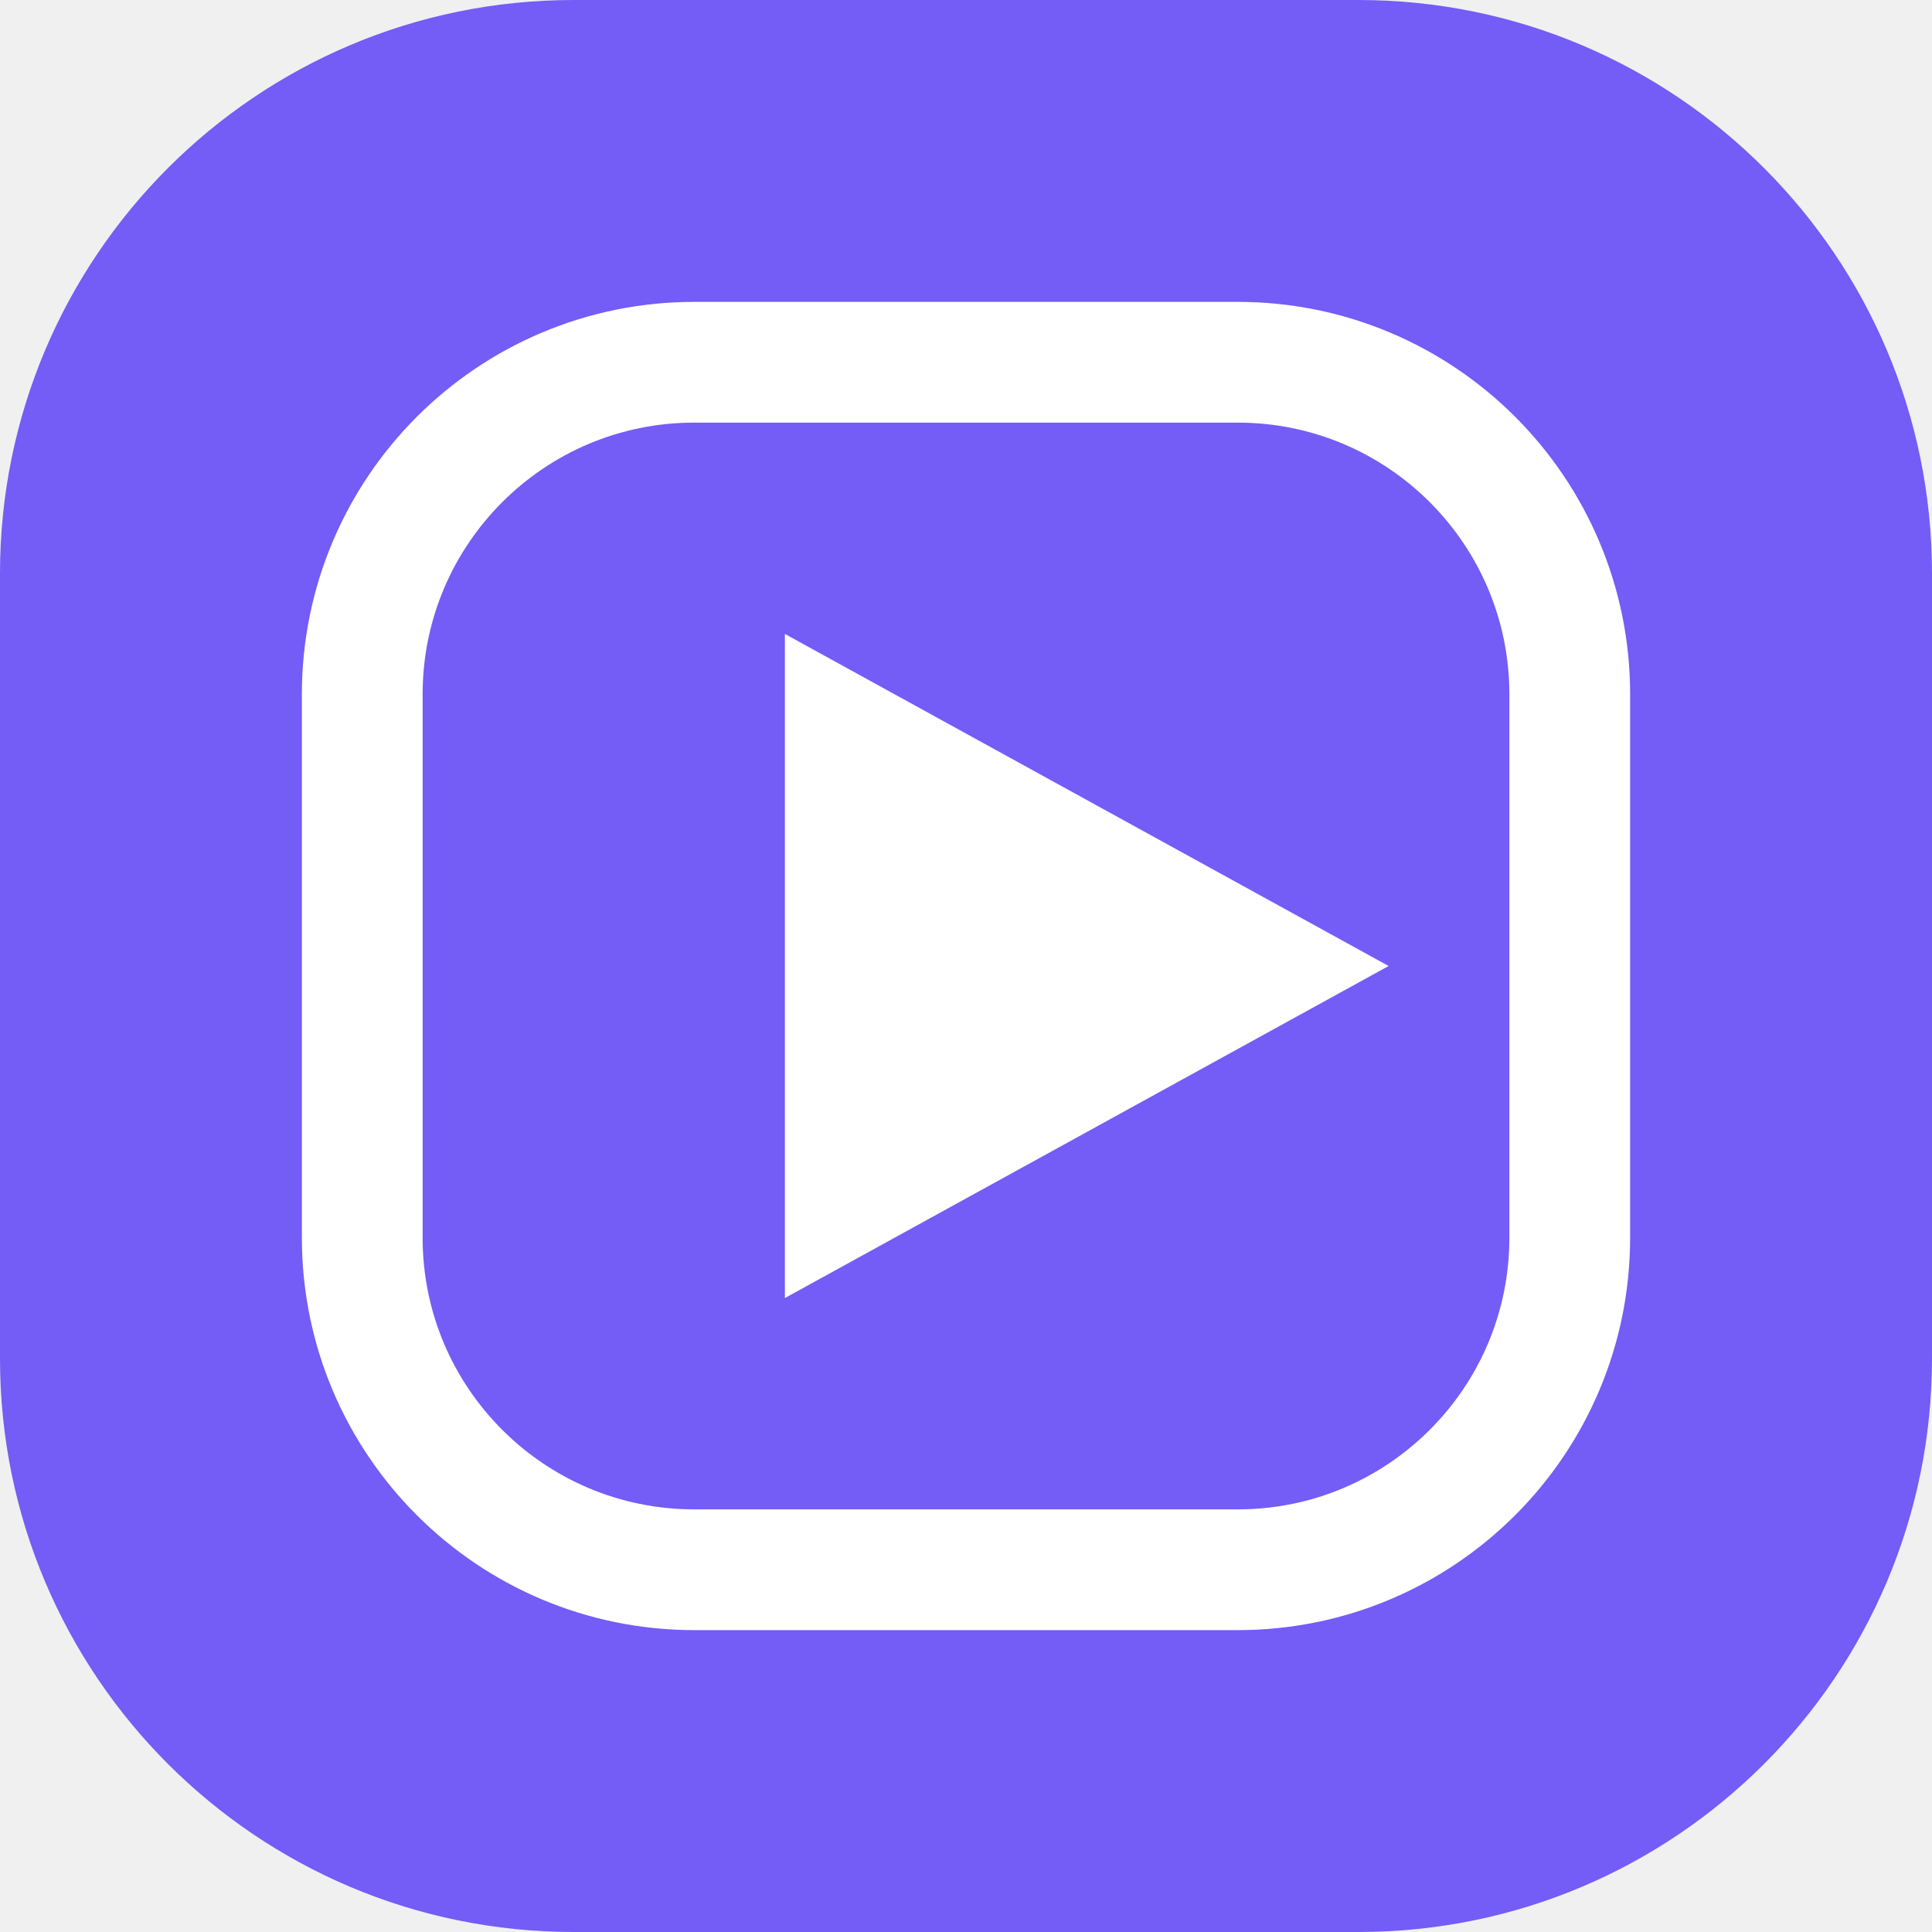
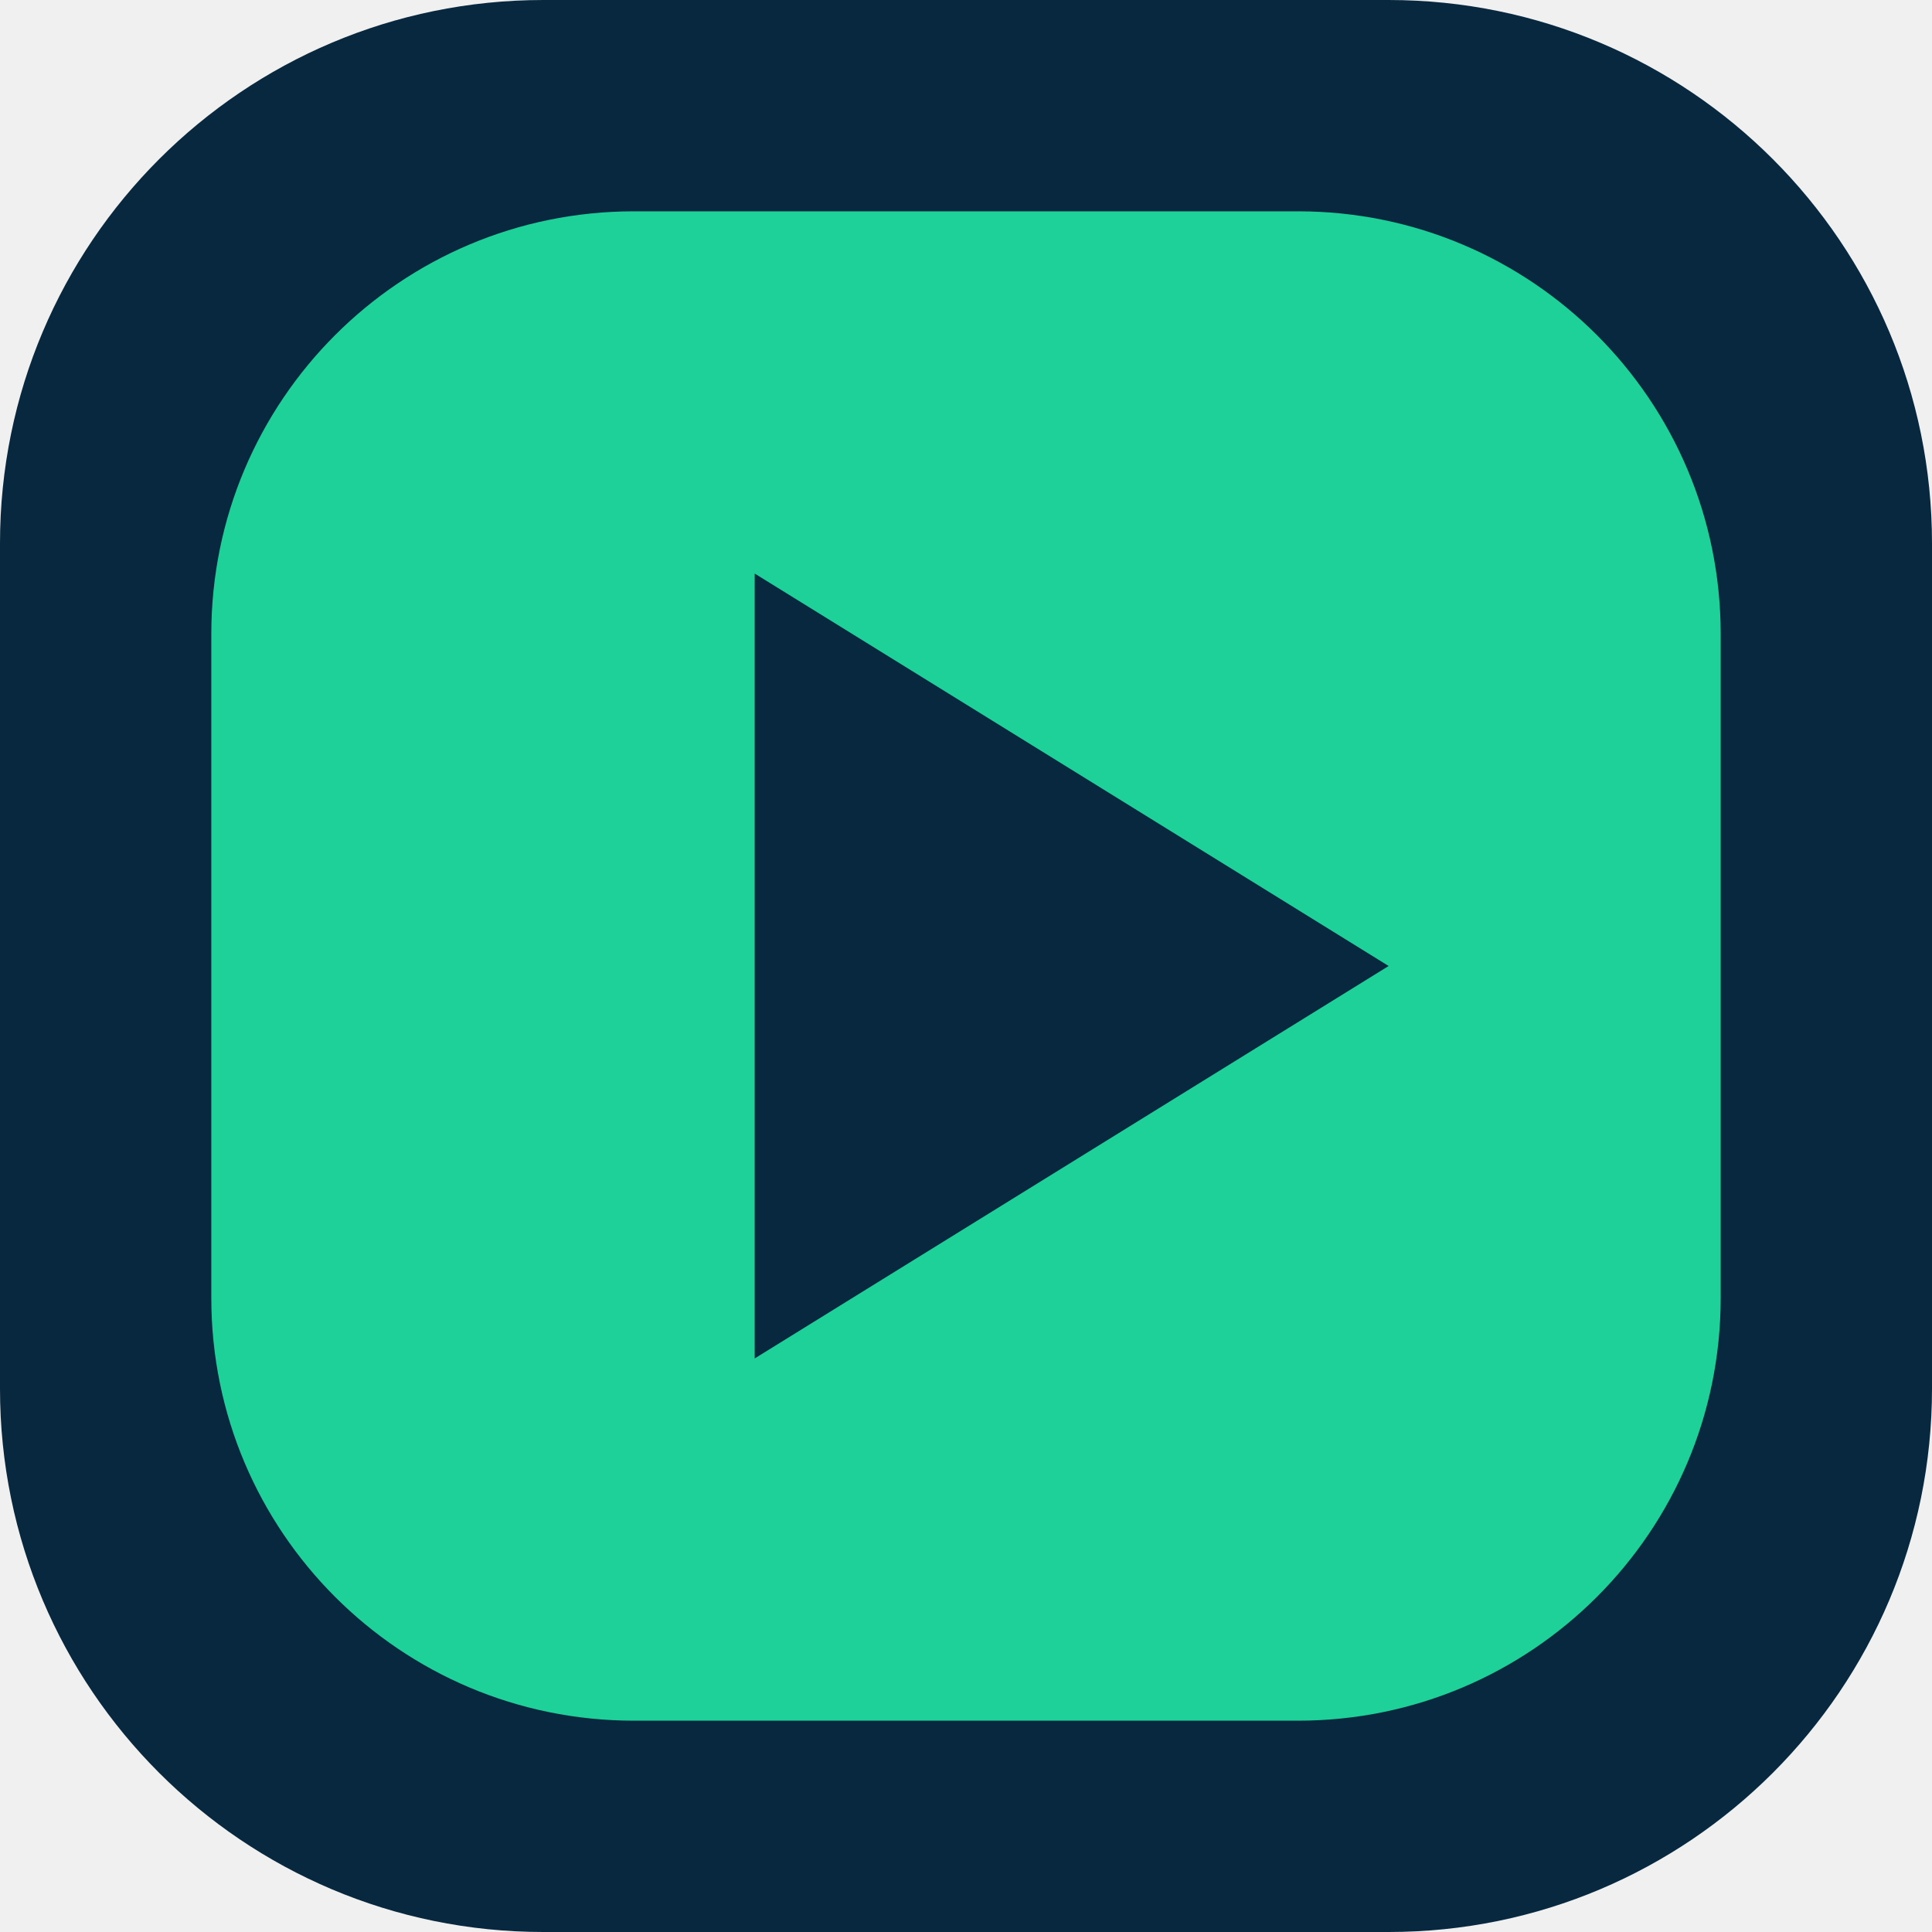
<svg xmlns="http://www.w3.org/2000/svg" viewBox="0 0 64 64">
-   <rect width="64" height="64" rx="19" fill="#745cf6" />
-   <rect x="12" y="12" width="40" height="40" rx="11" fill="none" stroke="white" stroke-width="4" />
-   <path d="m26 21 20 11-20 11z" fill="white" />
+   <rect width="64" height="64" rx="18" fill="#07283f" />
+   <rect x="7" y="7" width="50" height="50" rx="14" fill="#1ed198" />
+   <path d="M25 19 46 32 25 45Z" fill="#07283f" />
</svg>
